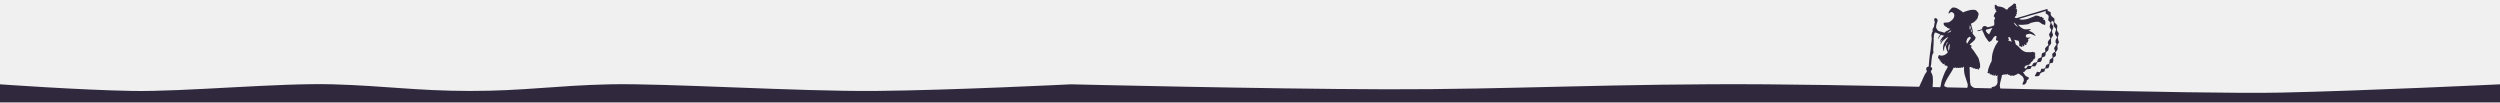
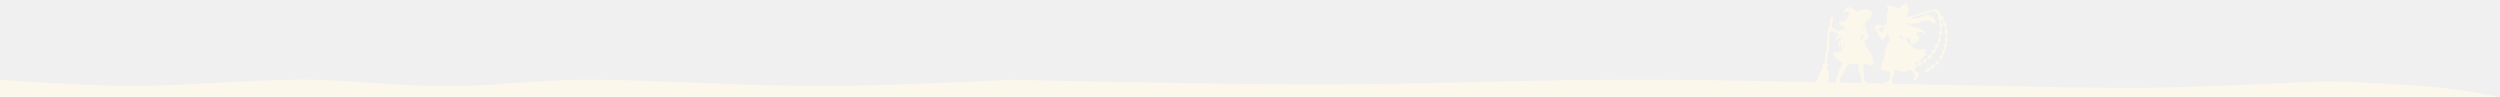
- <svg xmlns="http://www.w3.org/2000/svg" width="1440" height="59" fill="none" viewBox="0 0 1440 59">
-   <path fill="#30293e" d="M0 48.565s46.466 3.312 76.299 3.818c29.833.505 84.623-4.725 115.5-3.818s48.109 3.79 79 3.818c30.891.027 49.033-3.112 80.5-3.818s109.04 4.212 153 3.818c43.96-.395 112.5-3.818 112.5-3.818s110.61 2.672 181.5 2.863c70.889.192 133.282-3.45 219.001-2.863 85.72.587 247.19 5.843 296.5 4.772s126.2-4.772 126.2-4.772V59H0z" />
-   <g fill="#30293e" clip-path="url(#a)">
+ <svg xmlns="http://www.w3.org/2000/svg" width="1522" height="59" fill="none" viewBox="0 0 1522 59">
+   <path fill="#fbf7eb" d="M0 48.565s46.466 3.312 76.299 3.818c29.833.506 84.623-4.724 115.5-3.818 30.876.906 48.109 3.79 79 3.818 30.891.028 49.033-3.112 80.5-3.818s109.04 4.213 153 3.818c43.96-.395 112.5-3.818 112.5-3.818s110.61 2.672 181.5 2.864c70.889.191 133.282-3.45 219.001-2.864 85.72.587 247.19 5.843 296.5 4.773 49.31-1.07 92.15-3.772 102.2-3.773 14.5 0 52.64 2.16 66 3.402 16.5 1.533 39.13 6.033 39.13 6.033H0z" />
+   <g fill="#fbf7eb" clip-path="url(#a)">
    <path d="m1186.06 24.156-.01.21c-.04-.023-.1-.015-.14.005-.03.02-.07.112-.09.174-.07.396-.81 1.206-.78 1.877.03 1.185.64 1.742-.69 3.263s-.37.405-.23.808c.14.404.15.75.14 1.053-.05 1.328-1.29 1.167-1.54 1.702s.32 1.373-.22 2.505c-.53 1.132-.66.373-.95.478l-.93.332c-.17.433-.24.88-.23 1.353-.12.487-.34.909-.58 1.34l-1.51.215c-.24.044-.38.196-.43.435l-.25 1.247-1.94.713c-.76.453-.96 1.818-1.2 1.85l-1.43.24c-.46.077-1.17-.18-.95-.475.41-.57.73-1.146 1.01-1.785.27-.639.26-.377.52-.325l.99.183c.17.027.34.002.45-.078s.6-1.223.72-1.89c.22-.075.39.036.59.054.56.063 1.06-.148 1.57-.34l.47-1.248c-.02-.41.21-.778.61-.858.36-.07.63-.238.95-.404s.4-.173.43-.445l.22-1.908 1.23-.949c.08-.06.39-.08.4-.236.08-.971-.38-2.015-.12-2.288.44-.497.98-.812 1.55-1.188.05-.522-.12-1.042-.36-1.449-.29-.471-.06-.83.17-1.208.22-.38.54-.891.92-1.327s-.03-.682-.15-.875c-.38-.612-.39-1.177-.16-1.829.24-.65.25-.713.49-.987.24-.273.38-.52.27-.67l-.95-1.366c-.2-.28-.4-.56-.27-.942l.69-2.163c-.14-.518-.5-.857-.87-1.216-.43-.362-.69-.864-.56-1.424.14-.56.03-.785.05-1.172.01-.387.02-.512-.29-.702s-.48-.416-.89-.504c.02.86-.67.813 0 1.832l.59.881c.36.559.45 1.106.12 1.723-.33.616-.6 1.464-.46 2.244l.47 1.264c.26.722-.75 1.46-.98 2.163-.38 1.19.19 2.405-.19 3.281a8.2 8.2 0 0 0-1.27 1.597c.07.725-.07 1.38-.28 2.053l-1.48 1.359c.09.977-.05 2.04-.84 2.335-.33.124-.75.098-1.02.318-.38.321-.06 1.433-.9 2.512-.32.417-1.5.059-1.98.386-.34.25-.41.76-.54 1.142-.13.383-.55.86-.89 1.245l-1.37-.135c-.77-.07-.7.77-1.18 1.495l-2.06.28c-.65.247-1.05.955-1.46 1.453-.28.136-.55.063-.88.051l1.12 1.697c.23.344.49.72.9.892l1.11.482c.12.046.24.103.28.199.04.095.05.242-.01.365l-.47.915-.58.041c.03 1.258-.81 2.693-1.88 2.758-1.06.065-.55-.502-.57-.744-.02-.483.32-.669.46-1.01.48-1.123.09-2.373-.79-3.181l-1.46-1.07c-.32-.232-.65-.35-1.06-.428-.1.426-.45.434-.7.592s-.62.228-.99.371c-.38.144-.55.546-.97.352l-.34-.296c-.28.314-.58.303-.94.237-.37-.066-.37.05-.51-.019-.34-.18-.24-.68-.48-.541-.24.137-.47.15-.67-.005-.21-.154-.22-.322-.23-.615-.1.216-.24.4-.41.466-.17.067-.43.015-.64-.129-.36.322-.75.35-1.15-.043-.05.27-.18.454-.4.52-.21.065-.41-.016-.63-.212-.18 2.045-1.31 4.705-1.28 6.256.02 1.551.44 1.242.29 1.834-.14.591-1.35.63-1.6.38-.24-.25-.12-.246-.2-.29-.32-.201-1.5.917-3.02.054-.32-.18-.42-.487-.22-.814.41-.656 1.11-.221 2.06-.803 1.07-.652 1.51-1.703 1.39-2.933-.11-1.23-.06-2.013-.01-3.038s-.43.35-.86.115c-.44-.237-.33-.327-.3-.577l.03-.25c.01-.073-.18-.101-.18-.05 0 .22-.02.43-.18.55-.23.18-.75.212-.9.029-.18-.227.19-.538.03-.638-.17-.1-.14.35-.35.458-.2.108-.43.047-.59-.074-.17-.122-.21-.27-.29-.576-.25.2-.59.333-.84.146-.26-.188-.11-.475-.02-.86-.39.31-.69.415-1.04.171s-.4-.58-.15-.875c.26-.294.27-.157.25-.263-.08-.275-.14-.529-.06-.83.4-1.252.83-2.44 1.37-3.635s.66-.949.72-1.481c.15-1.534.13-3.053.54-4.567.41-1.462.92-2.867 1.63-4.212l1.58-2.434c.05-.082.06-.186.03-.24-.13-.224-1.54-.026-1.29-.896.14-.644.27-1.215.29-1.864a.96.96 0 0 0-.99.036c-1.05.778-1.55 2.288-1.84 2.487l-1.07.714c-.25.169-.65-.097-.81-.313l-1.75-2.506c-.4-.56-.8-2.04-1.53-3.23l-.21-.699c-.63.07-1.11.377-1.69.523-.57.146-.71.015-1.09.148a1.1 1.1 0 0 1 .02-.418c.91-.207 1.76-.416 2.61-.772.26-.105-.19-.761.41-1.21.59-.45.43-.55.74-.58.78-.065 1.52.266 2.17.72l2.31-.584c.5-.128.92-.321 1.39-.618l.05-1.485c-.16-.708-.22-1.38.2-2.004.42-.623.24-.567.14-.853-.11-.287-.34-.37-.56-.597-.21-.228.05-.805.16-1.084.28-.743.68-1.304 1.23-1.87.54-.566-.35-.359-.45-.687s.07-.312.12-.446c.06-.197-.55-.377-.62-.809s.08-.374.26-.576c-.3-.242-.47-.699-.18-.992.28-.293.6-.512.66-.426l.11.183c.27.418.82.879 1.37.889s1.13.063 1.71.284c.47.174.98.204 1.4.513l1.09.795.79.228.74-1.072 1.84-1.293c.45-.318.88-.626 1.19-1.107.32-.48.15-.11.25-.106.09.003.13.1.24.114l.61.127c.25.208.29.535.09.82.36.244.16.53.16.802 0 .273.3.41.2.573-.11.164-.24.306-.49.328-.05.333.42.015.67.402.25.386-.09.436-.05.658.05.221.41.36.29.67-.11.31-.19.36-.45.539.37.317.41.842.11 1.145-.31.303-.35.092-.54.116l.37.475c.09.318-.25.577-.56.597l-.34.71c.33.159.73.456 1.1.345l3.67-1.057c.97-.278 1.9-.505 2.84-.868.63-.238 1.24-.414 1.89-.59l2.17-.599 3.93-1.214 1.83-.529c.64-.185 1.41-.544 1.58-.056s-.31.564-.2.62l1.47.684c.18.08.45.237.45.478.01.514-.07 1.15.23 1.621.4.644 1.06 1.098 1.63 1.59.57.493.27.503.27.87l-.03.752c-.13.383-.08.646.19.918l1.26 1.252c.74.73-.35 2.144.25 3.601l.61.934c.67 1.041-.27 1.656-.32 2.596-.06.94.59 2.714.62 2.736a.16.16 0 0 0 .14.016zm-17.24 5.839c.52.218 1.07.113 1.56-.057.41-.236.64.024.97.152.33.127.71.005.91.39.21.384.09.453-.16.507-.26.053-.2.097-.16.224.26.01.39.172.42.33.07.442-.41.53-.35.699.05.17.45.226.35.715-.1.488-.39.205-.44.329-.06.123.24.46.09.61-.27.273-.56.231-.93.27.08.191.17.51.01.64s-.47.222-.55.481-.47.38-.67.551c-.21.17-.12.666-.34.72-.35.103-.41.195-.5.506-.16.56-.97.047-1.13.366-.26.524-.94.08-1.04.286-.16.36-.35.615-.71.78-.03.197-.1.467 0 .67.09.202.73.383.87.19l.66-.856.49-.809c.67.392 1.37.428 2.1.236l.71-1.084c.18-.265.29-.67.69-.686.42-.016.79-.128 1.19-.228s.45-.182.55-.514l.36-1.117c.12-.362.28-.618.7-.686.41-.289.87-.491 1.37-.546l.21-1.877a.69.69 0 0 1 .42-.634l1.57-.622c.14-.487.07-1.045-.07-1.521-.14-.477.14-.791.43-1.094.3-.303.73-.77 1.22-1.117.5-.348.11-.719.03-.963-.22-.615-.09-1.208.26-1.728.36-.521.38-.615.74-.873.36-.26.45-.424.35-.647l-.57-1.425c-.13-.35-.27-.68-.06-1.029l1.02-1.721c.19-.318.11-.687-.07-.997l-.67-1.178c-.15-.456.1-.865.2-1.301l.29-1.246c-.56-.849-1.49-1.103-1.36-1.842l.27-1.477c.12-.635-.47-1.4-1.18-1.688s-.57-.41-.56-.786l.02-.994-2.4.78-6.63 1.888-4.5 1.361c-.37.112-.81.106-1.14.293-.33.186-.42.288-.67.372.81.209 1.56.436 2.34.329l1.62-.233c1.02-.14 1.92-.567 2.86-.93l1.54-.612 1.22-.562c.32-.145.72.09 1.02.1.6.023 1 .153 1.43.536.43.382.79-.18 1.13.105s.12.245.06.452c-.09.322.5-.211.82.157s.16.414-.06.563c-.23.149-.17.162-.17.266-.01.345.44-.12.92.338.49.458.1.423.15.655.04.232.33.233.34.358.01.126.01.357-.08.5-.21.306.39.874-.23 1.207-.61.333-.4-.047-.65-.098-.43-.1-.83-.083-1.22-.423-.66-.569-1.49-1.197-2.45-1.18-1.39.01-2.71.359-4.03.729-.72.56-1.53.822-2.43.851-1.56.246-3.03.275-4.73.148.94.999 1.97 1.928 3.23 2.436s4-.06 4.04-.028c.28.273-.41.666-1.15 1.005 1.2.422 2.33.945 3.2 1.868.35.37.7.718.72 1.295-.57-.503-1.19-.684-1.84-.96-.58-.241-1.14-.492-1.8-.381l-1.05.18c-.56.095-.91.564-.89 1.078.01.513.46.938 1.02.96.57.02 1.04.049 1.52-.174.31-.146.29.23-.47.516-.33.124-.83.42-.74.842.1.423.24.334.17.53-.07.197-.24.2-.3.313-.08.175.11.455-.06.627-.51.546-.68.1-.83.335-.14.236.24.386.22.679-.02.292-.43.644-.77.537-.34-.108-.21-.218-.32-.369-.11-.15-.35.03-.38.133.15.288.18.604-.04.836-.21.233-.47.192-.63.05s-.13-.372-.07-.558c-.7-.089.06.61-.4.907-.47.297-.49.19-.67-.046-.31-.42-.64-.045-.91-.306-.26-.262-.18-.248-.1-.413s0-.377 0-.555c.03-.742-.04-1.425-.36-2.097-.86-.137-1.63-.344-2.5-.617.39.894.68 1.732.82 2.67l1.48 1.165c1.71 1.99 3.56 3.778 6.27 3.282zm-6.65-14.702c-.85-.785-1.06-1.883-2.3-2.274.4.737.87 1.31 1.42 1.875l.66.485c.11.088.26-.032.21-.086zm-16.45 4.507c.25-.598.44-.947.74-1.355.21-.662.47-1.281.92-1.82.45-.538.22-.274.03-.47-1.12.42-2.22.672-3.36.912-.11.215-.35.563-.22.767l.76 1.096 1.13.88zm11.04 3.491c.73.216 1.34.522 2.01.83l-.73-2.08c-.1-.308-.23-.48-.51-.606-.28-.125-.58-.158-.74.12-.26.43.54 1.067.32 1.33-.22.265-.85.22-.36.416z" />
    <path d="m1119.8 28.937-.05.313c-.12.707-1.37-1.947.33-4.89.57-.994 1.22-1.891 2.02-2.741.1-.101-.01-.23-.15-.173-1.06.41-2.92 1.964-3.36 2.702l-.83 1.414c-.12-.937.34-1.726.91-2.396s-.25-.355-.8.651-.63-.348.76-2.108c.35-.447.71-.738 1.26-1.073l-1.79-.56c-.34.291-.6.596-.81.944l-.72 1.199c-.05.081-.07.227-.26.168.21-.966.64-1.725 1.36-2.494-.82-.314-1.51-.622-2.24-1.006-.27-.135-.63-.107-.94-.14-.47.884-.73 1.795-.6 2.806.01.293-.08.52-.31.69.28.21.25.46.24.763l-.11 2.928c-.04 1.12-.29 2.493-.09 3.757.21 1.265-.24.996-.43 1.46-.69 1.724-.76 6.219-.97 6.661-.2.443-.32.564-.12.687.42.267.8.575.84 1.026.02.473-.22.903-.67 1.159.15.278.1.517-.12.708l.58.984c.4.906.61 1.73.59 2.725-.03.994.1 1.166.06 1.761l-.16 2.424c-.01.335.13.675-.15.99-.27.314-.56-.116-.73-.038-.75.338-1.44 1.014-1.74.647s-.1-.328-.27-.251c-.37.175-.82.504-1.26.32-.43-.184-.44-.174-.67-.078-.22.097-.13-.308-.21-.364-.09-.055-.39.038-.5-.04-.1-.076-.19-.216-.26-.24s-.25.022-.36.081l-1.21.772c-.21.139-.38.258-.59.124-.6-.367.38-1.284.65-2.237.23-.809.73-1.47 1.03-2.235.3-.763.76-1.762 1.17-2.647.41-.886.92-1.956 1.71-2.743-.08-.255-.09-.433 0-.67-.36-.401-.43-.886-.23-1.434.19-.547.51-.724 1.02-.841.5-.117.33-.218.34-.47.07-1.065.42-5.036.58-6.088l.44-2.968.17-1.89c.09-1.075.19-2.108.38-3.18s.18-1.71.05-2.564c-.33-2.348.92-3.18.66-3.704-.27-.523-.12-.936.3-1.235-.08-.338.09-.583.41-.676l.33-2.323.26-.493c-.42-.654-.51-1.443-.33-2.19.4-.258.84-.21 1.22-.007.9.588.71 1.367.31 2.389-.38.99-.58 2.01-.52 3.09l.89 1.416c.28.21.61.442.97.497.89.128 1.64.46 2.49.701.86.241.72-.308.97-.425.89-.459 1.69-.89 2.54-1.402.85-.513.16-.183.09-.29-.15-.226-.51.138-.75-.112s-.13-.235-.17-.467c-.14.1-.39.226-.55.105s-.16-.289-.23-.427c-1.28-.467-2.24-1.33-1.84-2.614.87-.03 1.7-.062 2.55-.188.84-.125.75-.36 1.11-.545.58-.292.96-.665 1.4-1.13.73-.8 1.22-1.861.93-2.972-.3-1.11-1.71-1.53-2.1-1.189l-.92.783c-.36.3-.49-1.317 1.68-3.226.62-.542 1.97-.261 2.83.127.55.251 1.02.582 1.53.905.73.467 1.46.861 2.04 1.512 1.29-.675 4.49-1.571 5.48-1.524l1.42.074c.44.017.71.257.96.56.65.8 1.64 1.16.75 3.222l-.08.552c-.05.281-.2.443-.27.734-.08.29-.39.153-.5.149.1.276.13.476 0 .639-.12.163-.28.23-.59.197-.05.156-.02.44-.16.57-.14.131-.36.07-.52.086 0 .178-.05.385-.19.443s-.38.038-.56.052c-.11.666-.71.183-1.19.877.17.353.3.672.34 1.05.16 1.441 1.13 2.608.59 4.368l.79 1.098 1.02 1.211c-.1.75-.42 1.409-.97 1.912l-1.03.946c-.44.403-1.48 1.034-1.35 1.437s.66.035.96.455-.5.892-.13 1.283c.8.836 1.45 1.74 2.09 2.707l1.86 2.813c.23.365.31.787.46 1.19.45 1.358.72 2.73.71 4.174.05.421-.18.727-.56.89.09.392-.1.678-.39.74-.3.062-.63-.107-.67-.601-.26.284-.52.389-.87.313-.28-.042-.51-.25-.62-.547-.24.211-.47.276-.73.214s-.37-.213-.47-.468c-.09-.255-.77.212-1.06-.49-.26.19-.47.286-.79.243.15.99.17 1.923.18 2.918.01 1.655.02 3.258.18 4.908l-.03.711c.12.403.23.773.23 1.171.01.399.28.88.66 1.23.58.514 1.3.949 2.06 1.093.77.143.68.234.62.41-.2.61-.91.678-1.45.637-.55-.041-1.07-.061-1.49-.59-.28.702-1.34.442-1.87.014s-.3-.807-.19-1.17c.15-.507.1-.949.08-1.442s-.23-.836-.37-1.28l-1.18-3.648c-.49-1.516-.62-3.06-.55-4.65.07-1.589-.46.099-.8-.008s-.28-.189-.42-.456c-.16.256-.25.43-.46.496-.22.065-.45.057-.65-.098-.21-.154-.48.307-.92.228-.45-.08-.3-.179-.46-.405-.15.277-.31.386-.5.39-.48.013-.61-.316-.73-.352-.13-.036-.41.53-1.05.128-.82 1.771-1.88 3.365-2.94 5.043-.83 1.289-2.57 4.387-2.47 5.406.08.715 1.32.395 1.43 1.111.11.717-.19.695-.53.682-1.78-.066-2.29.648-2.95-.11-.67-.758-.34-.453-.26-.785l.36-1.452c.24-1.866.78-3.595 1.51-5.327l.88-2.104 1.74-3.098c-.55.032-.94-.213-.99-.76-.23.275-.71.31-.93.008s-.07-.683-.04-1.133c-.19.276-.37.594-.73.517-.37-.076-.56-.596-.79-.867-.23-.27-.6-.148-.7-.414-.11-.265-.17-.509-.02-.828-.25.044-.44.047-.62-.075-.29-.2-.11-.675-.18-.834-.07-.16-.61-.013-.74-.614-.11-.465.14-.77.33-1.14.2-.37-.04-.326.03-.397.39-.331.8.376 1.7.273 1.65-.18 2.38-.613 3.48-1.839.14-.162.07-.332-.06-.452-.38-.34-.46-.814-.61-1.27-.26-.878-.47-1.693-.54-2.586-.69.886-.88 1.863-.86 2.974zm14.7-14.375c.16 1.022-.18 1.89.09 2.37.26.482 1.05-1.321-.09-2.37m1.17 3.94c.05-.668.09-1.086-.14-1.691-.52.473-.34 1.642.14 1.692m-12.47-.026c.31-.281.67-.498.8-.996l-2.43 1.323c.61-.009 1.09-.18 1.63-.327m9.93 6.592.92-1.578c.55-.922 1.54-1.388.83-2.137-.06-.055-.1-.287-.24-.26-.23.043-1.47.971-1.55 1.24l-.41 1.315c-.15.518-.03 1.13.45 1.42m-11.68.37c.14-.497.42-.874.4-1.346-.87.868-.89 1.328-.71 2.372l.31-1.036zm1.04 3.631c.28-.43.32-.836.38-1.284.14-.812.11-1.598.16-2.434-.18-.06-.2.066-.25.147-.72 1.115-.64 2.333-.48 3.659.06.023.18.006.19-.088" />
  </g>
  <defs>
    <clipPath id="a">
      <path fill="#fff" d="m1106.9 0 79.944 2.988-1.905 50.964-79.944-2.988z" />
    </clipPath>
  </defs>
</svg>
